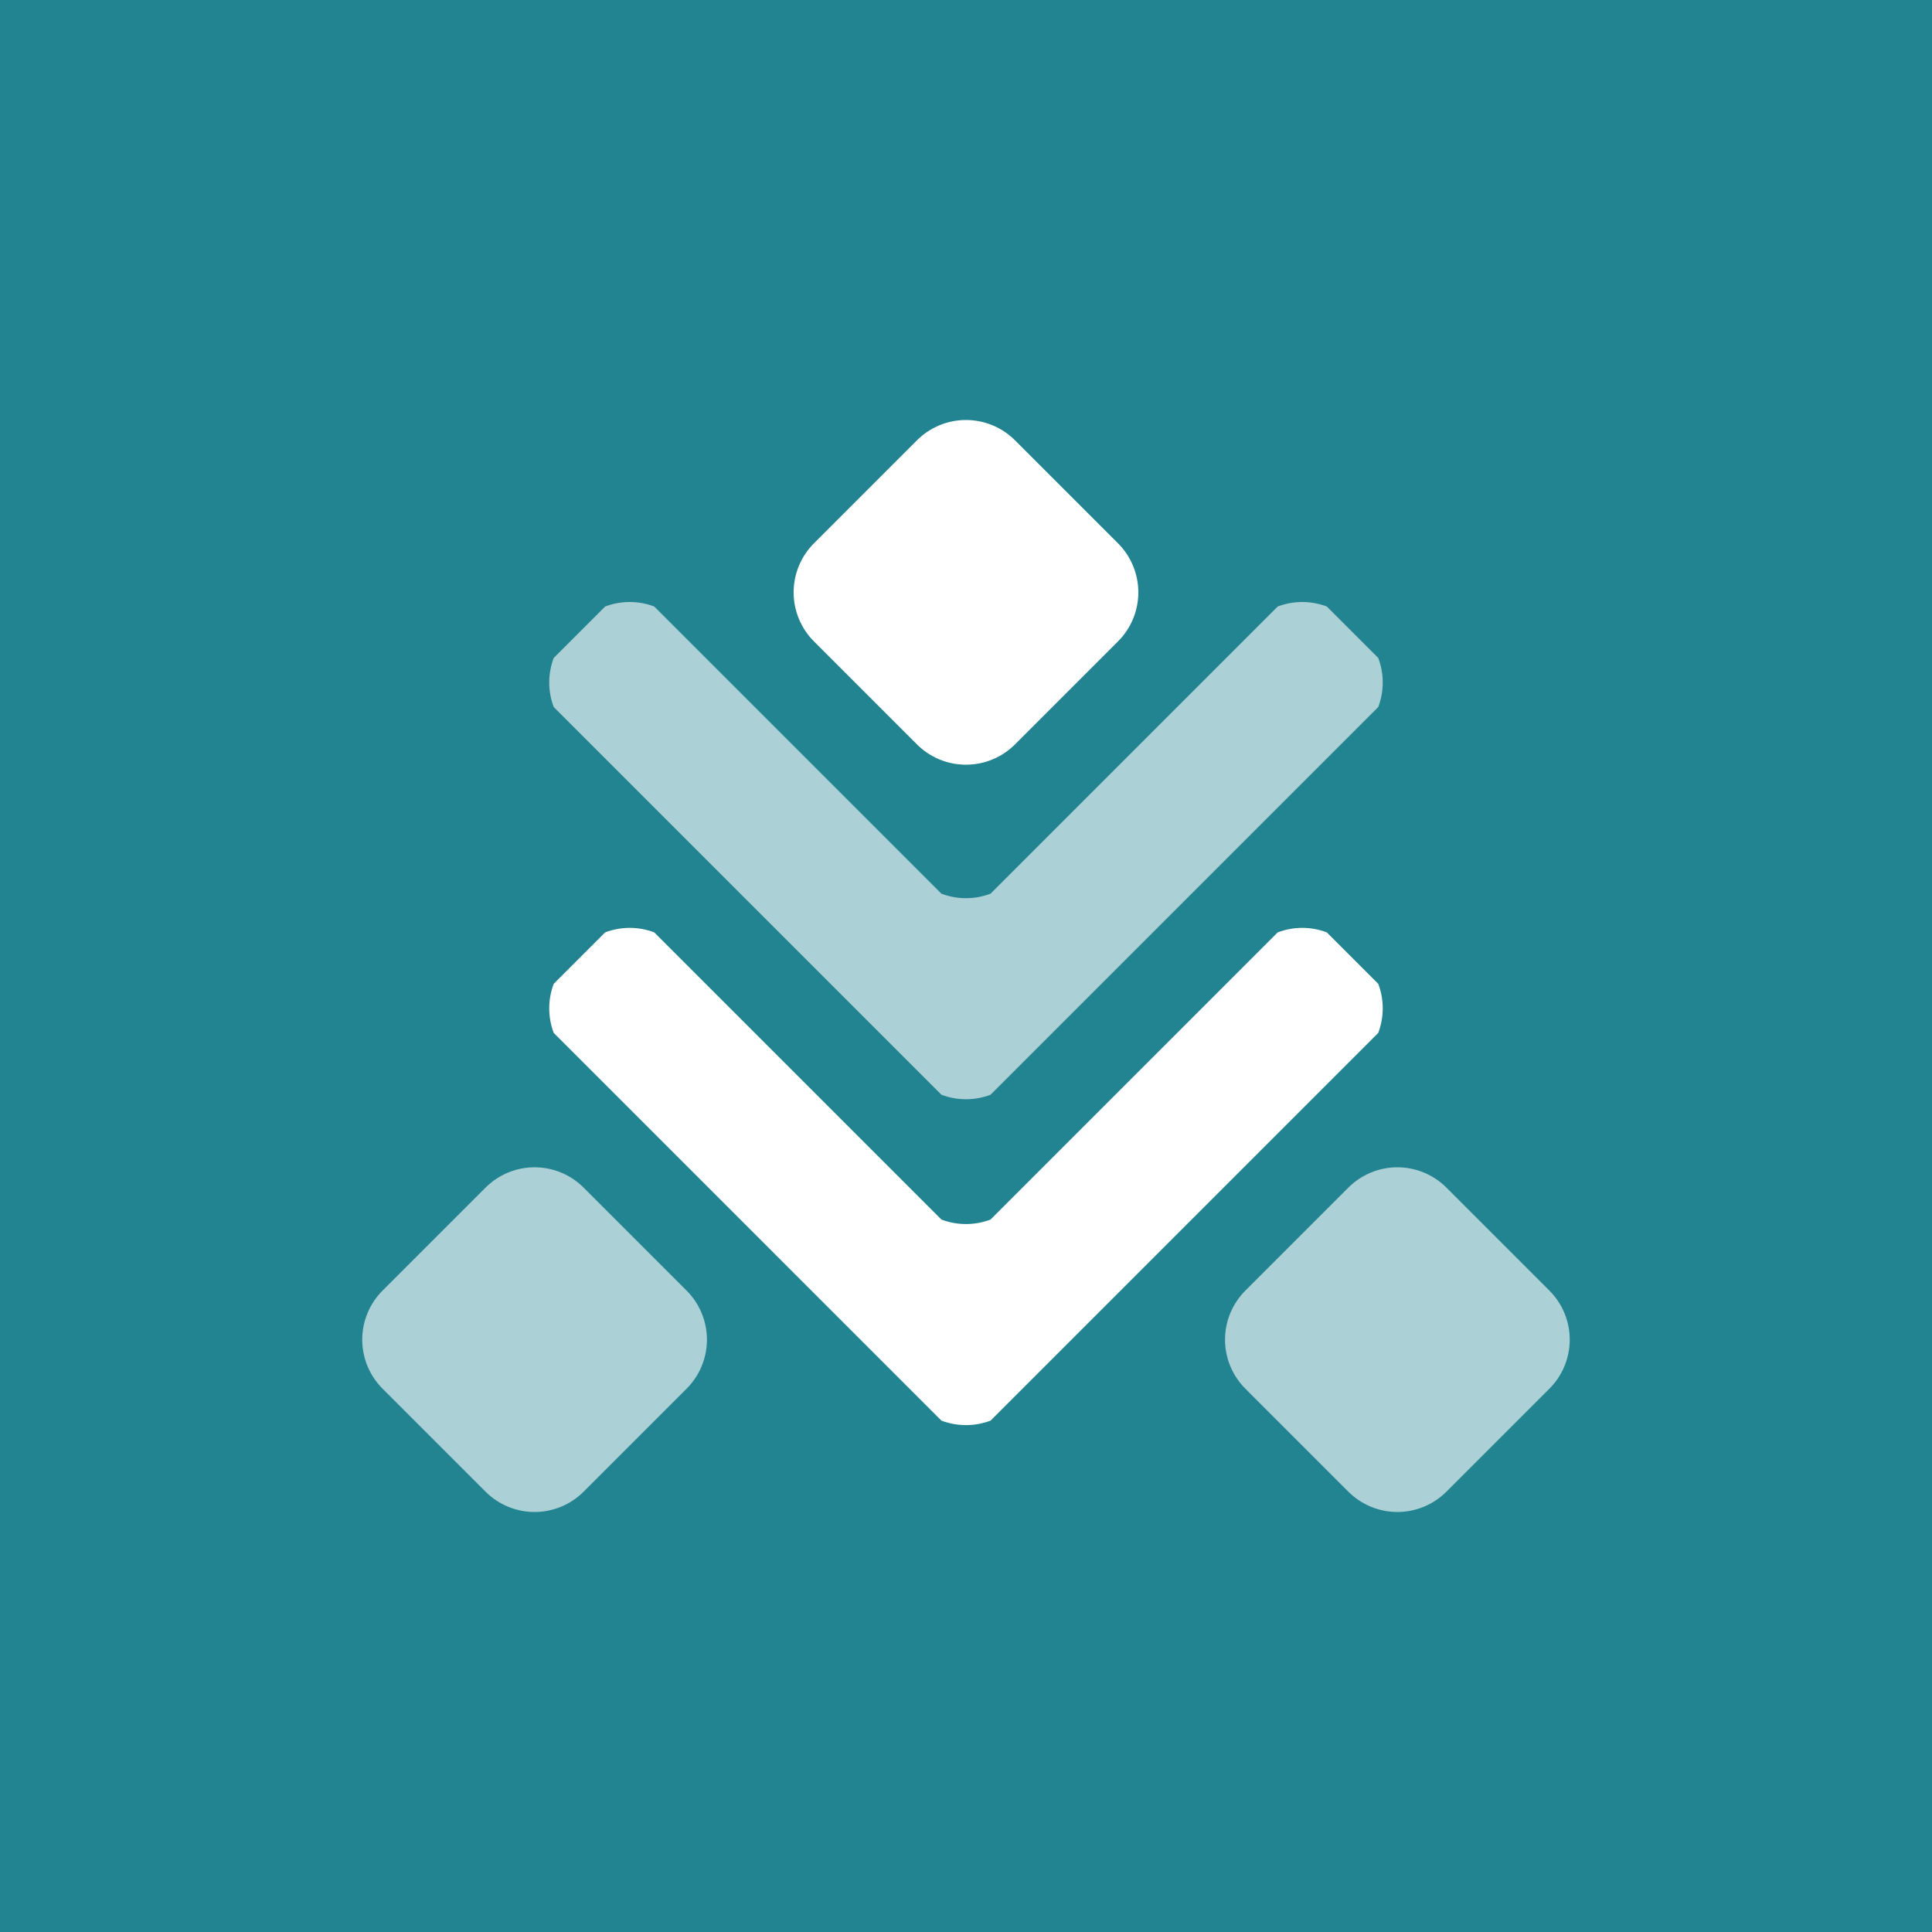
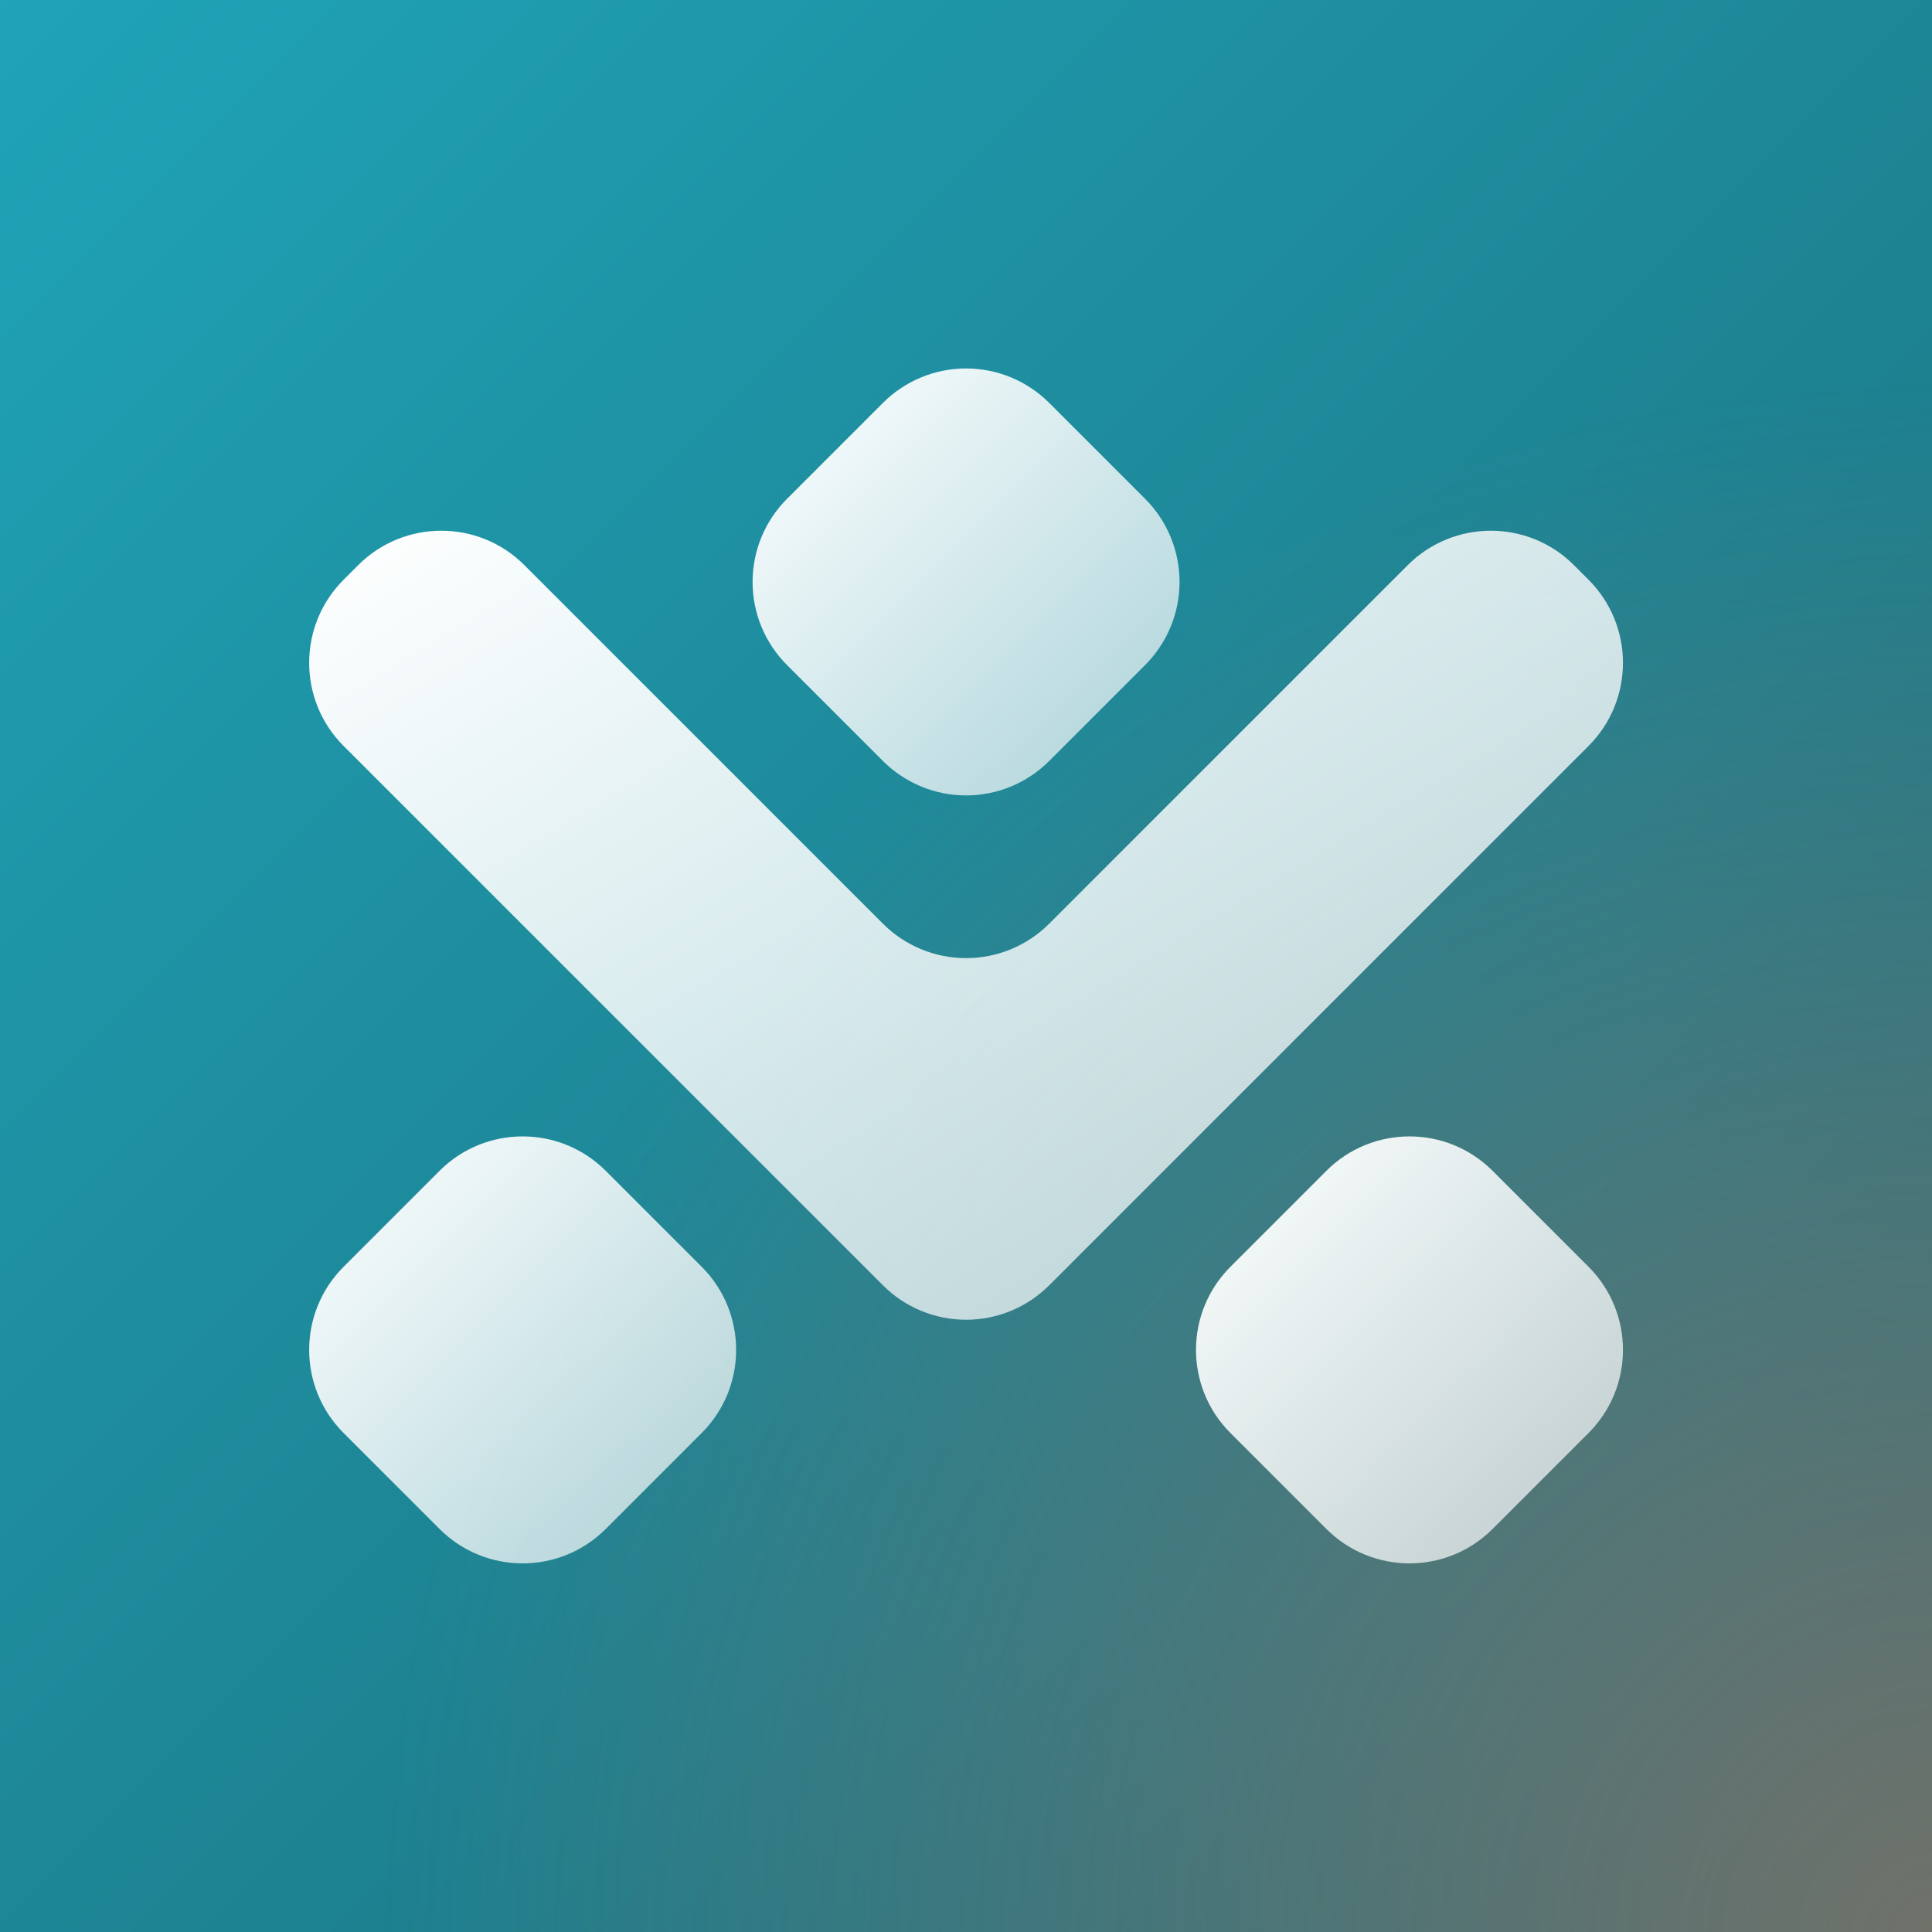
<svg xmlns="http://www.w3.org/2000/svg" viewBox="0 0 128 128" role="img" aria-label="AgiMate">
  <style>
    /* globals.css: dark is the default, light comes from prefers-color-scheme */
-     .agimate-tile { fill: #228391; }
-     .agimate-mark { fill: #ffffff; }
+     .agimate-plate-from { stop-color: #1fa4b8; }  /* teal-400 = mark-plate-from */
+     .agimate-plate-to   { stop-color: #1c6975; }  /* teal-600 = mark-plate-to   */
+     .agimate-warm       { stop-color: #a47764; }  /* warm, dark theme */
    @media (prefers-color-scheme: light) {
-       .agimate-tile { fill: #1c6975; }
+       .agimate-plate-from { stop-color: #228391; }  /* teal-500 */
+       .agimate-plate-to   { stop-color: #154e58; }  /* teal-700 */
+       .agimate-warm       { stop-color: #8a6250; }  /* warm, light theme */
    }
  </style>
-   <rect class="agimate-tile" width="128" height="128" />
-   <g transform="translate(27.25 28.45) scale(0.91872)">
-     <path class="agimate-mark" d="M36.46 0.79 A5.0 5.0 0 0 1 43.54 0.79 L50.96 8.21 A5.0 5.0 0 0 1 50.96 15.29 L43.54 22.71 A5.0 5.0 0 0 1 36.46 22.71 L29.04 15.29 A5.0 5.0 0 0 1 29.04 8.21 Z          M10.27 43.52 A5.0 5.0 0 0 1 10.27 39.98 L13.98 36.27 A5.0 5.0 0 0 1 17.52 36.27 L38.23 56.98 A5.0 5.0 0 0 0 41.77 56.98 L62.48 36.27 A5.0 5.0 0 0 1 66.02 36.27 L69.73 39.98 A5.0 5.0 0 0 1 69.73 43.52 L41.77 71.48 A5.0 5.0 0 0 1 38.23 71.48 Z" />
-     <path class="agimate-mark" fill-opacity="0.62" d="M10.27 20.02 A5.0 5.0 0 0 1 10.27 16.48 L13.98 12.77 A5.0 5.0 0 0 1 17.52 12.77 L38.23 33.48 A5.0 5.0 0 0 0 41.77 33.48 L62.48 12.77 A5.0 5.0 0 0 1 66.02 12.77 L69.73 16.48 A5.0 5.0 0 0 1 69.73 20.02 L41.77 47.98 A5.0 5.0 0 0 1 38.23 47.98 Z          M5.35 54.68 A5.0 5.0 0 0 1 12.43 54.68 L19.85 62.1 A5.0 5.0 0 0 1 19.85 69.18 L12.43 76.6 A5.0 5.0 0 0 1 5.35 76.6 L-2.07 69.18 A5.0 5.0 0 0 1 -2.07 62.1 Z          M67.57 54.68 A5.0 5.0 0 0 1 74.65 54.68 L82.07 62.1 A5.0 5.0 0 0 1 82.07 69.18 L74.65 76.6 A5.0 5.0 0 0 1 67.57 76.6 L60.15 69.18 A5.0 5.0 0 0 1 60.15 62.1 Z" />
+   <defs>
+     <linearGradient id="agimate-plate" x1="0" y1="0" x2="1" y2="1">
+       <stop class="agimate-plate-from" offset="0" />
+       <stop class="agimate-plate-to" offset="1" />
+     </linearGradient>
+     <radialGradient id="agimate-bloom" cx="1" cy="1" r="0.8">
+       <stop class="agimate-warm" offset="0" stop-opacity="0.62" />
+       <stop class="agimate-warm" offset="1" stop-opacity="0" />
+     </radialGradient>
+     <linearGradient id="agimate-facet" x1="0" y1="0" x2="1" y2="1">
+       <stop offset="0" stop-color="#ffffff" stop-opacity="1" />
+       <stop offset="1" stop-color="#ffffff" stop-opacity="0.62" />
+     </linearGradient>
+   </defs>
+   <rect fill="url(#agimate-plate)" width="128" height="128" />
+   <rect fill="url(#agimate-bloom)" width="128" height="128" />
+   <g transform="translate(16.09 24.48) scale(1.19786)">
+     <path fill="url(#agimate-facet)" d="M5.57 20.82 A6.5 6.5 0 0 1 5.57 11.63 L6.38 10.82 A6.5 6.5 0 0 1 15.57 10.82 L35.4 30.65 A6.5 6.5 0 0 0 44.6 30.65 L64.43 10.82 A6.5 6.5 0 0 1 73.62 10.82 L74.43 11.63 A6.5 6.5 0 0 1 74.43 20.82 L44.6 50.65 A6.5 6.5 0 0 1 35.4 50.65 Z" />
+     <path fill="url(#agimate-facet)" d="M35.4 1.85 A6.5 6.5 0 0 1 44.6 1.85 L49.9 7.15 A6.5 6.5 0 0 1 49.9 16.35 L44.6 21.65 A6.5 6.5 0 0 1 35.4 21.65 L30.1 16.35 A6.5 6.5 0 0 1 30.1 7.15 Z" />
+     <path fill="url(#agimate-facet)" d="M10.88 44.32 A6.5 6.5 0 0 1 20.07 44.32 L25.38 49.63 A6.5 6.5 0 0 1 25.38 58.82 L20.07 64.13 A6.5 6.5 0 0 1 10.88 64.13 L5.57 58.82 A6.5 6.5 0 0 1 5.57 49.63 Z" />
+     <path fill="url(#agimate-facet)" d="M59.93 44.32 A6.5 6.5 0 0 1 69.12 44.32 L74.43 49.63 A6.5 6.5 0 0 1 74.43 58.82 L69.12 64.13 A6.5 6.5 0 0 1 59.93 64.13 L54.62 58.82 A6.5 6.5 0 0 1 54.62 49.63 Z" />
  </g>
</svg>
